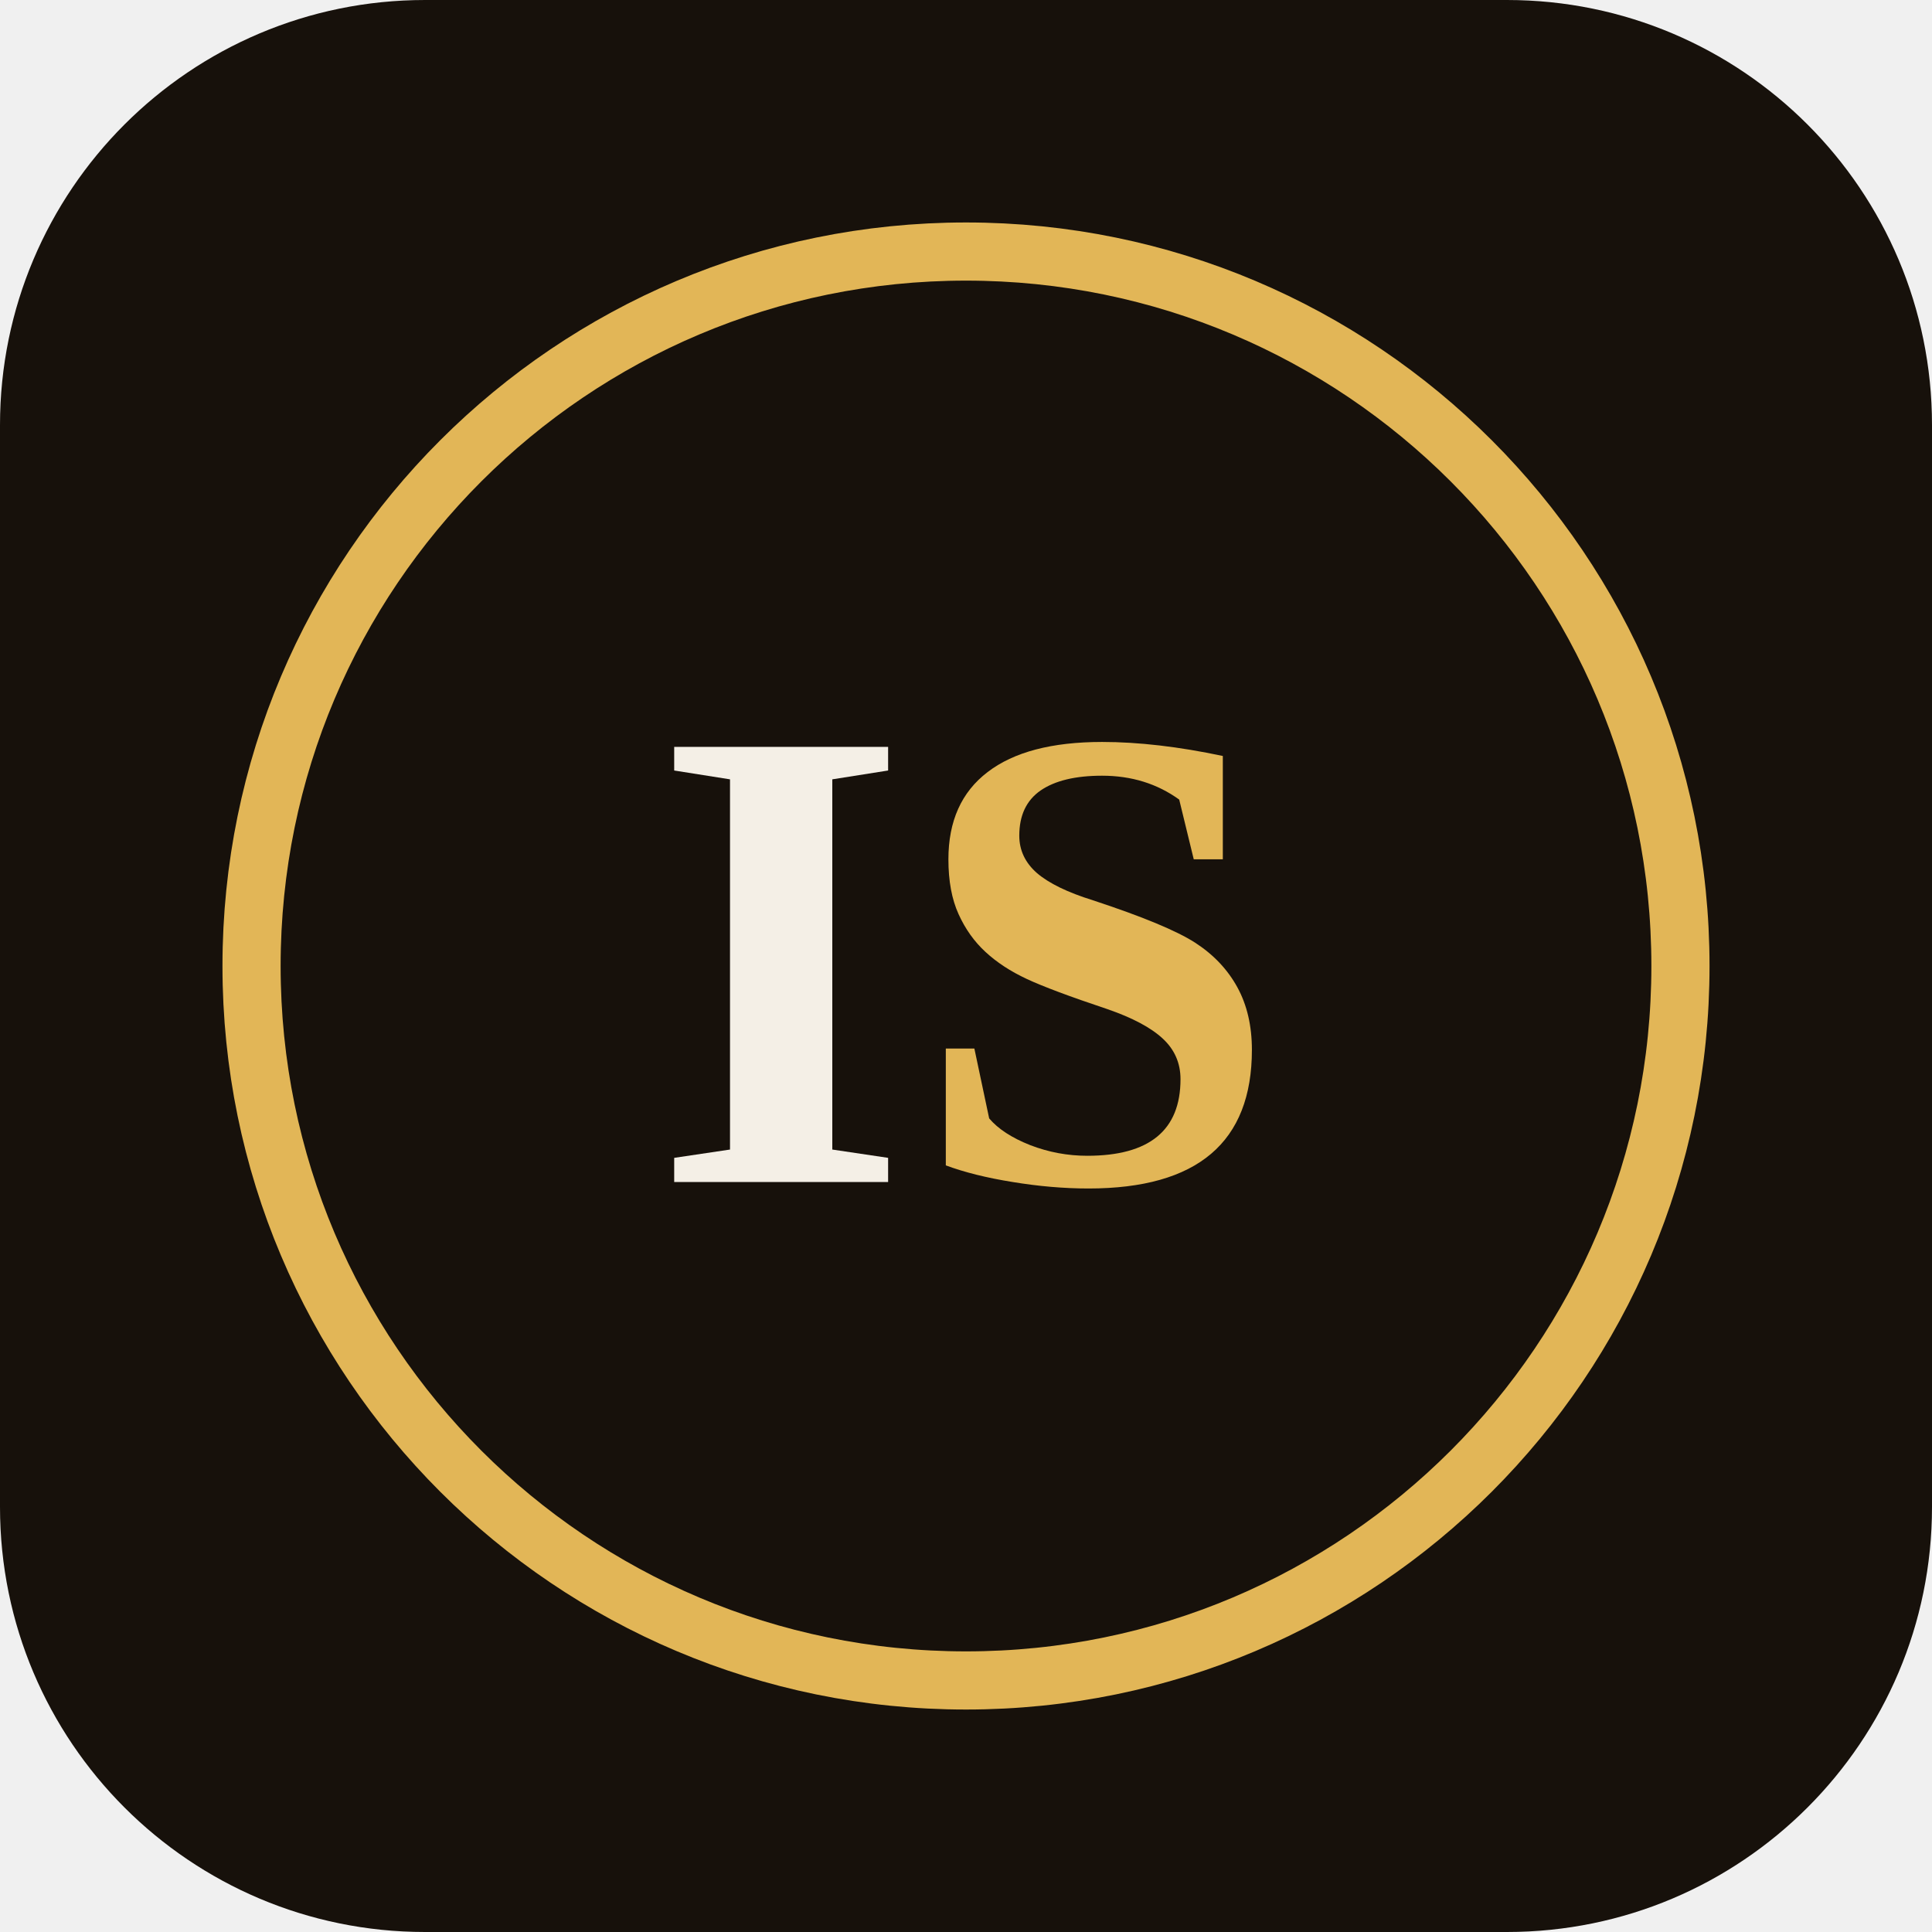
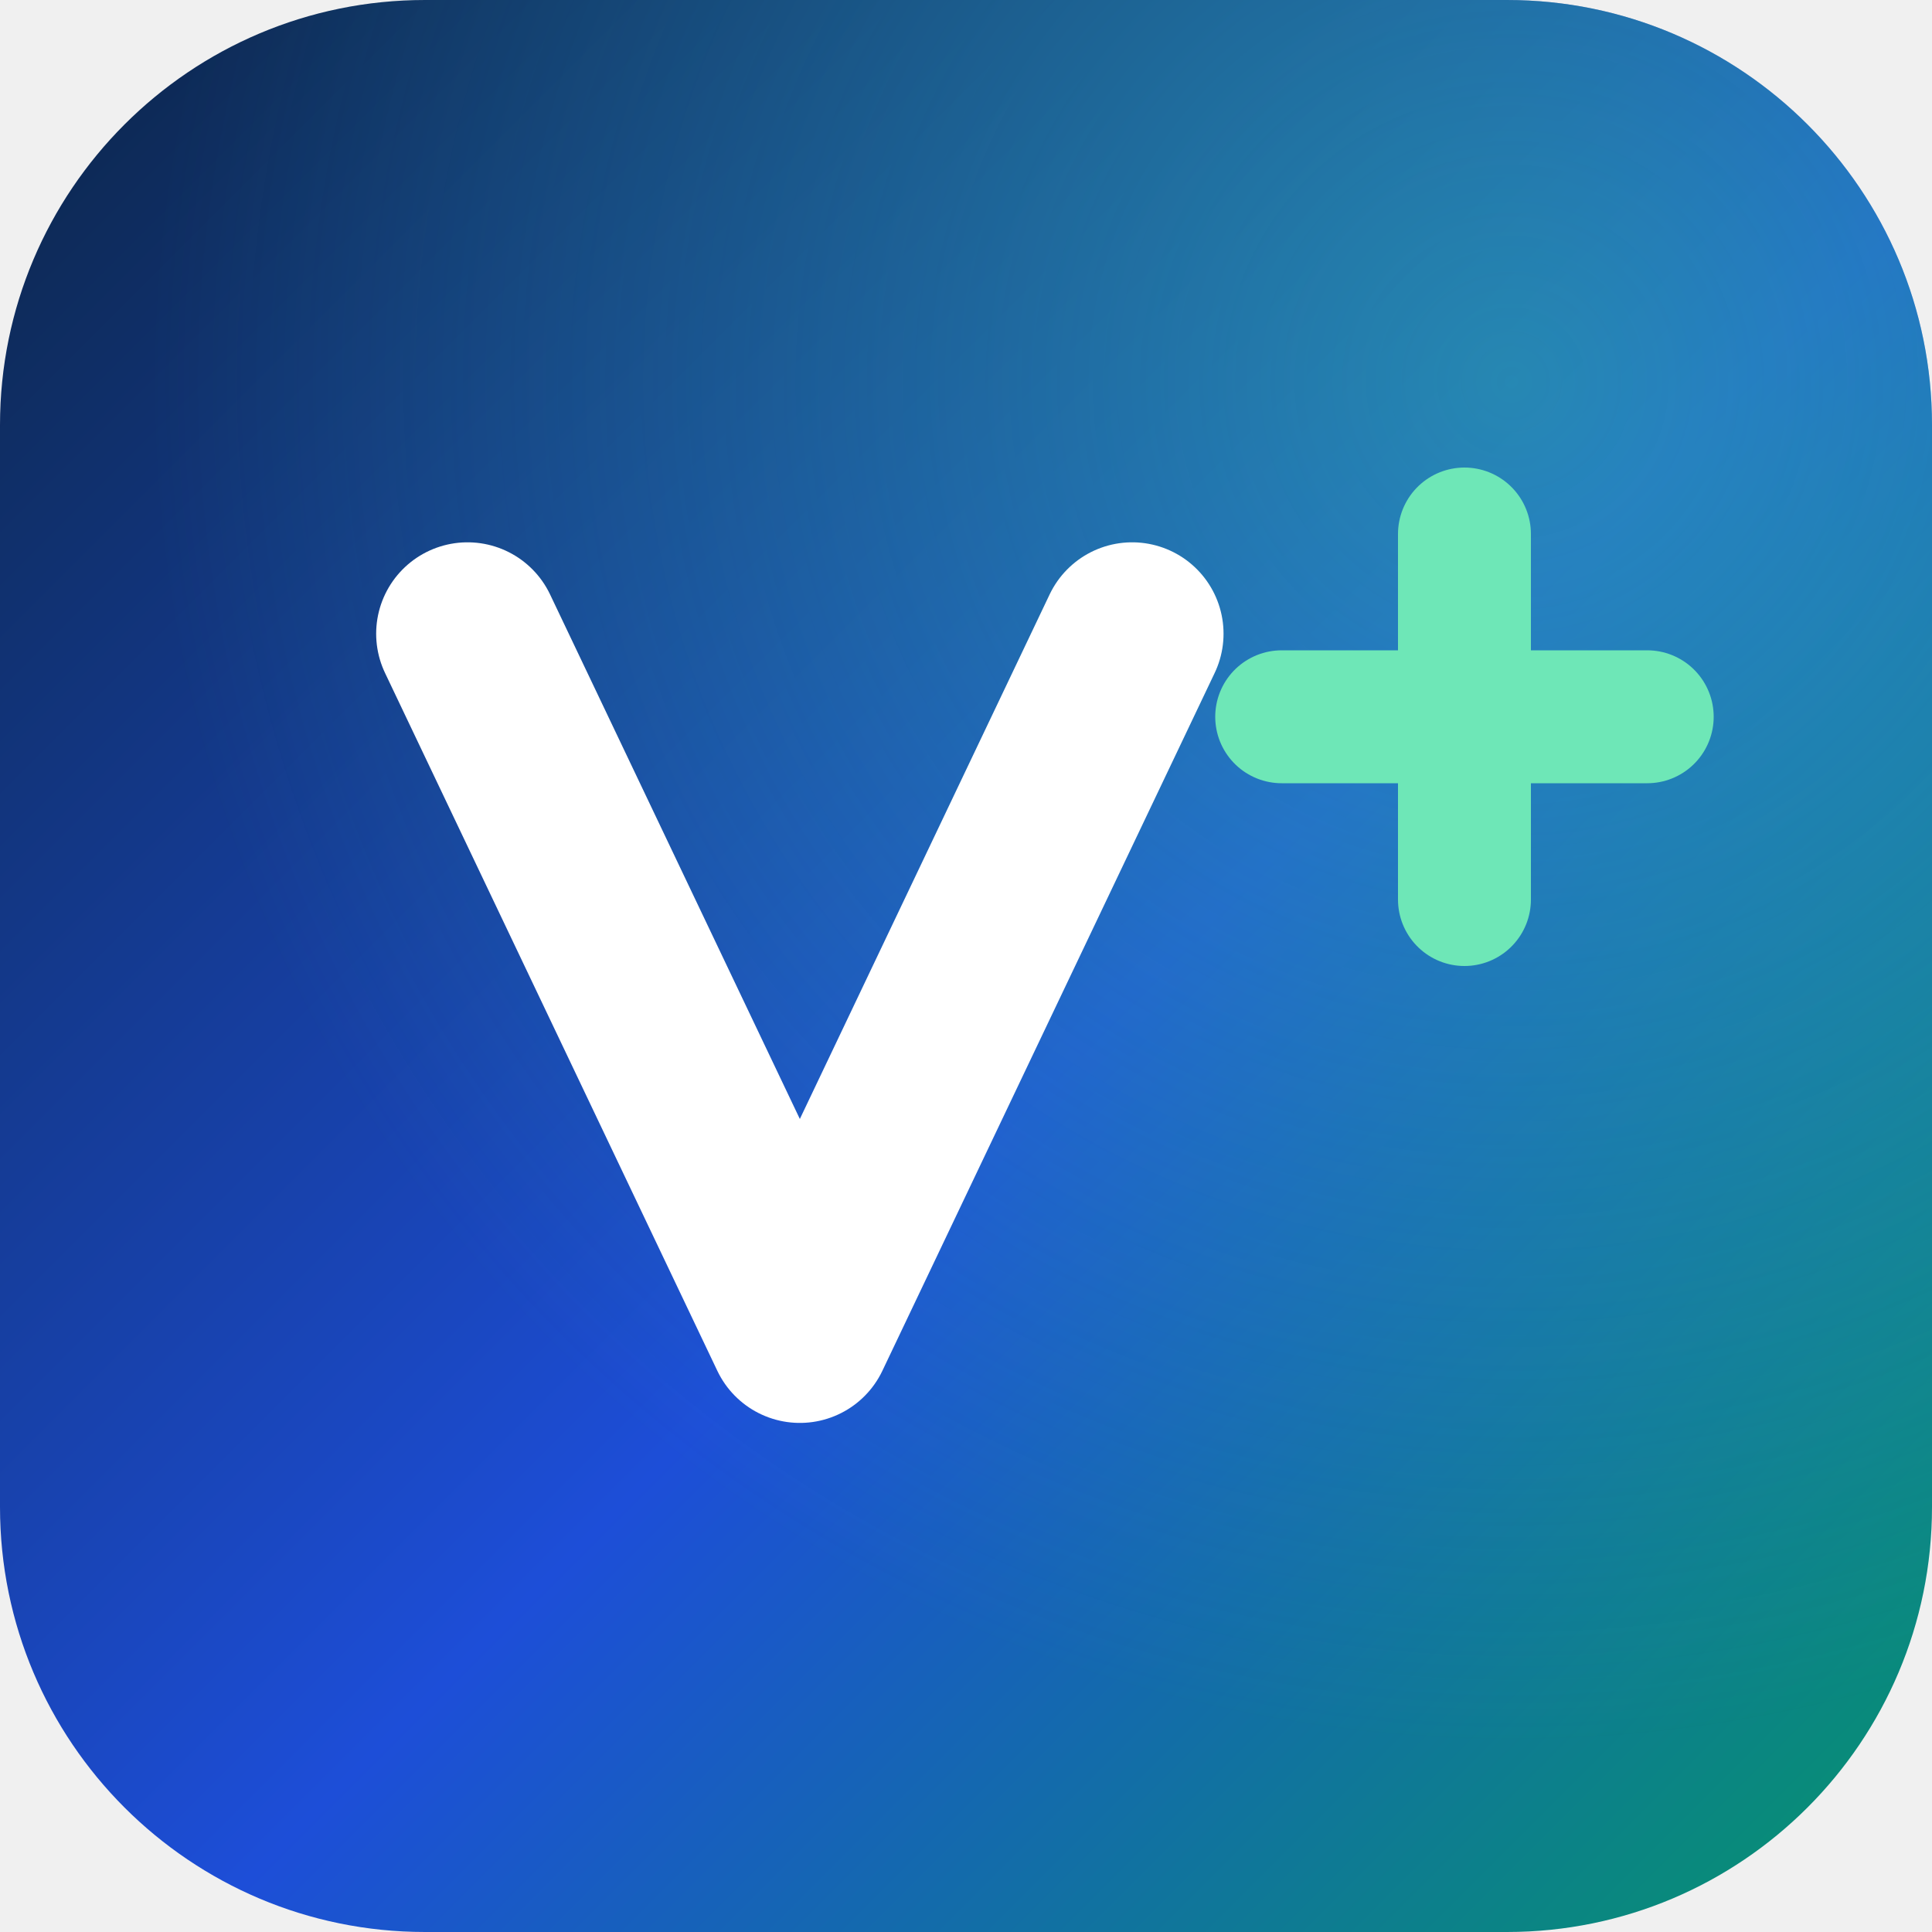
<svg xmlns="http://www.w3.org/2000/svg" viewBox="0 0 100 100">
-   <rect width="100" height="100" rx="22" fill="#17110B" />
+   <defs>
+     <linearGradient id="f" x1="0" y1="0" x2="1" y2="1">
+       <stop offset="0" stop-color="#0B2545" />
+       <stop offset=".55" stop-color="#1D4ED8" />
+       <stop offset="1" stop-color="#059669" />
+     </linearGradient>
+     <radialGradient id="h" cx=".78" cy=".2" r=".7">
+       <stop offset="0" stop-color="#34D399" stop-opacity=".45" />
+       <stop offset="1" stop-color="#34D399" stop-opacity="0" />
+     </radialGradient>
+   </defs>
+   <rect width="100" height="100" rx="22" fill="url(#f)" />
+   <rect width="100" height="100" rx="22" fill="url(#h)" />
  <g transform="translate(50 50) scale(0.86) translate(-50 -50)">
-     <circle cx="50" cy="50" r="43" fill="none" stroke="#E2B657" stroke-width="3.5" />
-     <text x="50" y="63" text-anchor="middle" font-family="Georgia, 'Times New Roman', serif" font-weight="700" font-size="40" fill="#F4EFE6">I<tspan fill="#E2B657">S</tspan>
-     </text>
+     <path d="M20 30 L40 72 L60 30" fill="none" stroke="#FFFFFF" stroke-width="11" stroke-linecap="round" stroke-linejoin="round" />
+     <path d="M80 24 V46 M69 35 H91" fill="none" stroke="#6EE7B7" stroke-width="8" stroke-linecap="round" />
  </g>
</svg>
